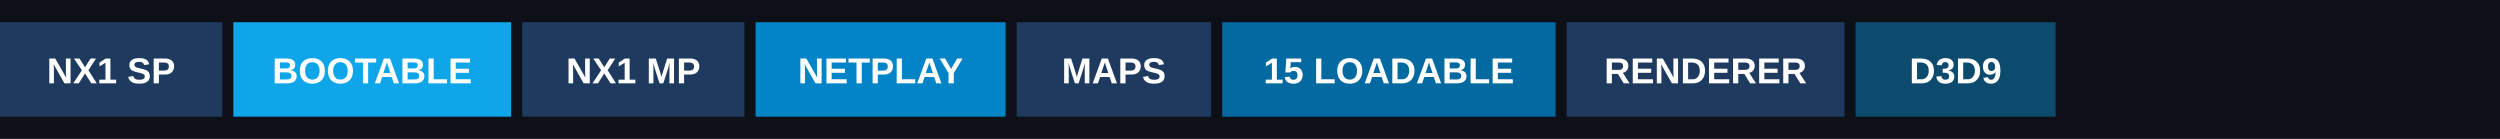
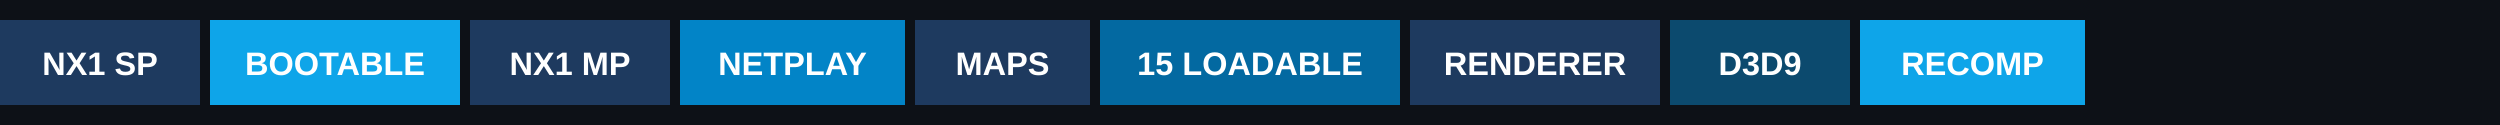
- <svg xmlns="http://www.w3.org/2000/svg" viewBox="0 0 900 50" width="900" height="50">
-   <rect width="900" height="50" fill="#0d1117" />
+ <svg xmlns="http://www.w3.org/2000/svg" viewBox="0 0 1000 50" width="1000" height="50">
+   <rect width="1000" height="50" fill="#0d1117" />
  <g font-family="Arial, Helvetica, sans-serif" font-size="13" font-weight="700" text-anchor="middle">
    <rect x="0" y="8" width="80" height="34" fill="#1e3a5f" />
    <text x="40" y="30" fill="#fff">NX1 SP</text>
    <rect x="84" y="8" width="100" height="34" fill="#0ea5e9" />
    <text x="134" y="30" fill="#fff">BOOTABLE</text>
    <rect x="188" y="8" width="80" height="34" fill="#1e3a5f" />
    <text x="228" y="30" fill="#fff">NX1 MP</text>
    <rect x="272" y="8" width="90" height="34" fill="#0284c7" />
    <text x="317" y="30" fill="#fff">NETPLAY</text>
    <rect x="366" y="8" width="70" height="34" fill="#1e3a5f" />
    <text x="401" y="30" fill="#fff">MAPS</text>
    <rect x="440" y="8" width="120" height="34" fill="#0369a1" />
    <text x="500" y="30" fill="#fff">15 LOADABLE</text>
    <rect x="564" y="8" width="100" height="34" fill="#1e3a5f" />
    <text x="614" y="30" fill="#fff">RENDERER</text>
    <rect x="668" y="8" width="72" height="34" fill="#0c4a6e" />
    <text x="704" y="30" fill="#fff">D3D9</text>
+     <rect x="744" y="8" width="90" height="34" fill="#0ea5e9" />
+     <text x="789" y="30" fill="#fff">RECOMP</text>
  </g>
</svg>
